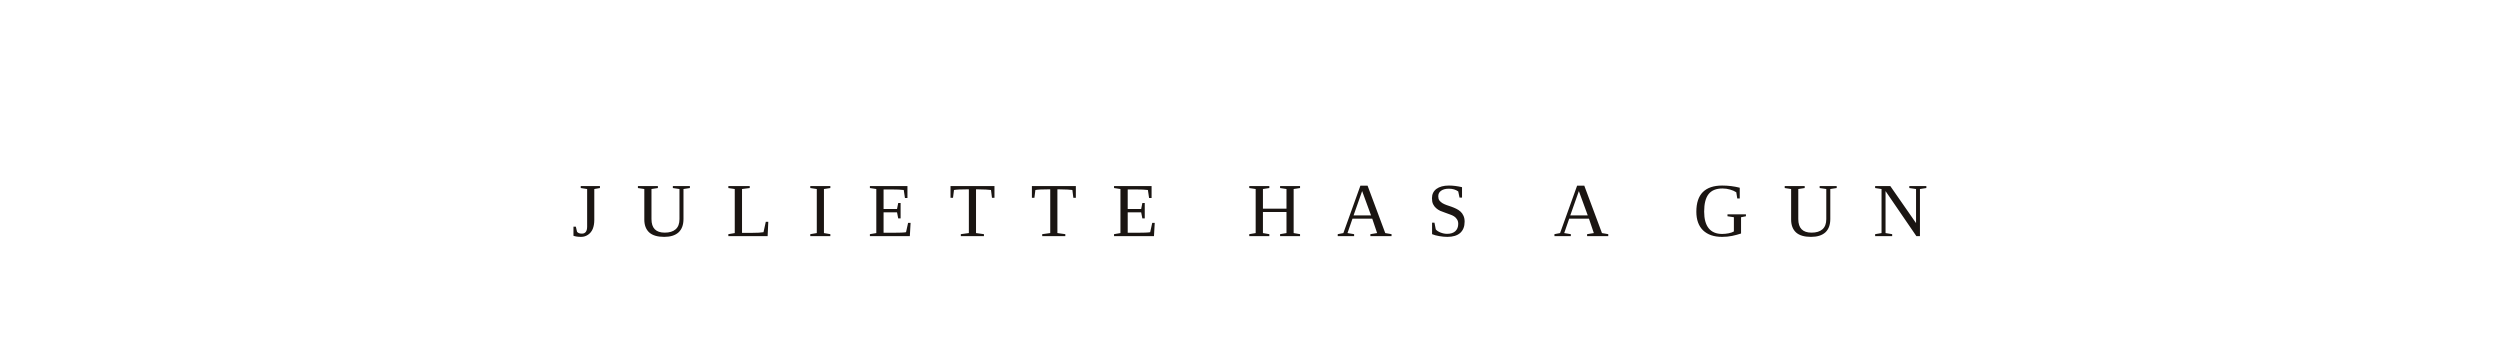
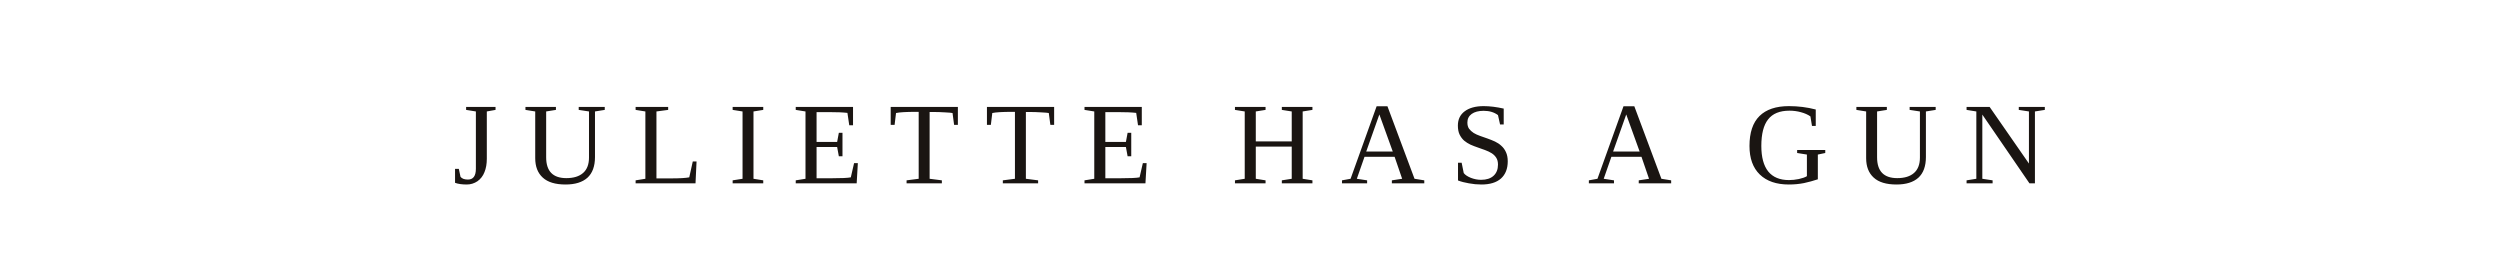
- <svg xmlns="http://www.w3.org/2000/svg" viewBox="0 0 360 50" width="360" height="50">
-   <text x="180" y="34" text-anchor="middle" font-family="Georgia, 'Times New Roman', serif" font-size="11" fill="#1a1512" letter-spacing="5" font-weight="normal">JULIETTE HAS A GUN</text>
+ <svg xmlns="http://www.w3.org/2000/svg" viewBox="0 0 300 32">
+   <text x="150" y="22" text-anchor="middle" font-family="Georgia, 'Times New Roman', serif" font-size="14" fill="#1a1512" letter-spacing="3">JULIETTE HAS A GUN</text>
</svg>
